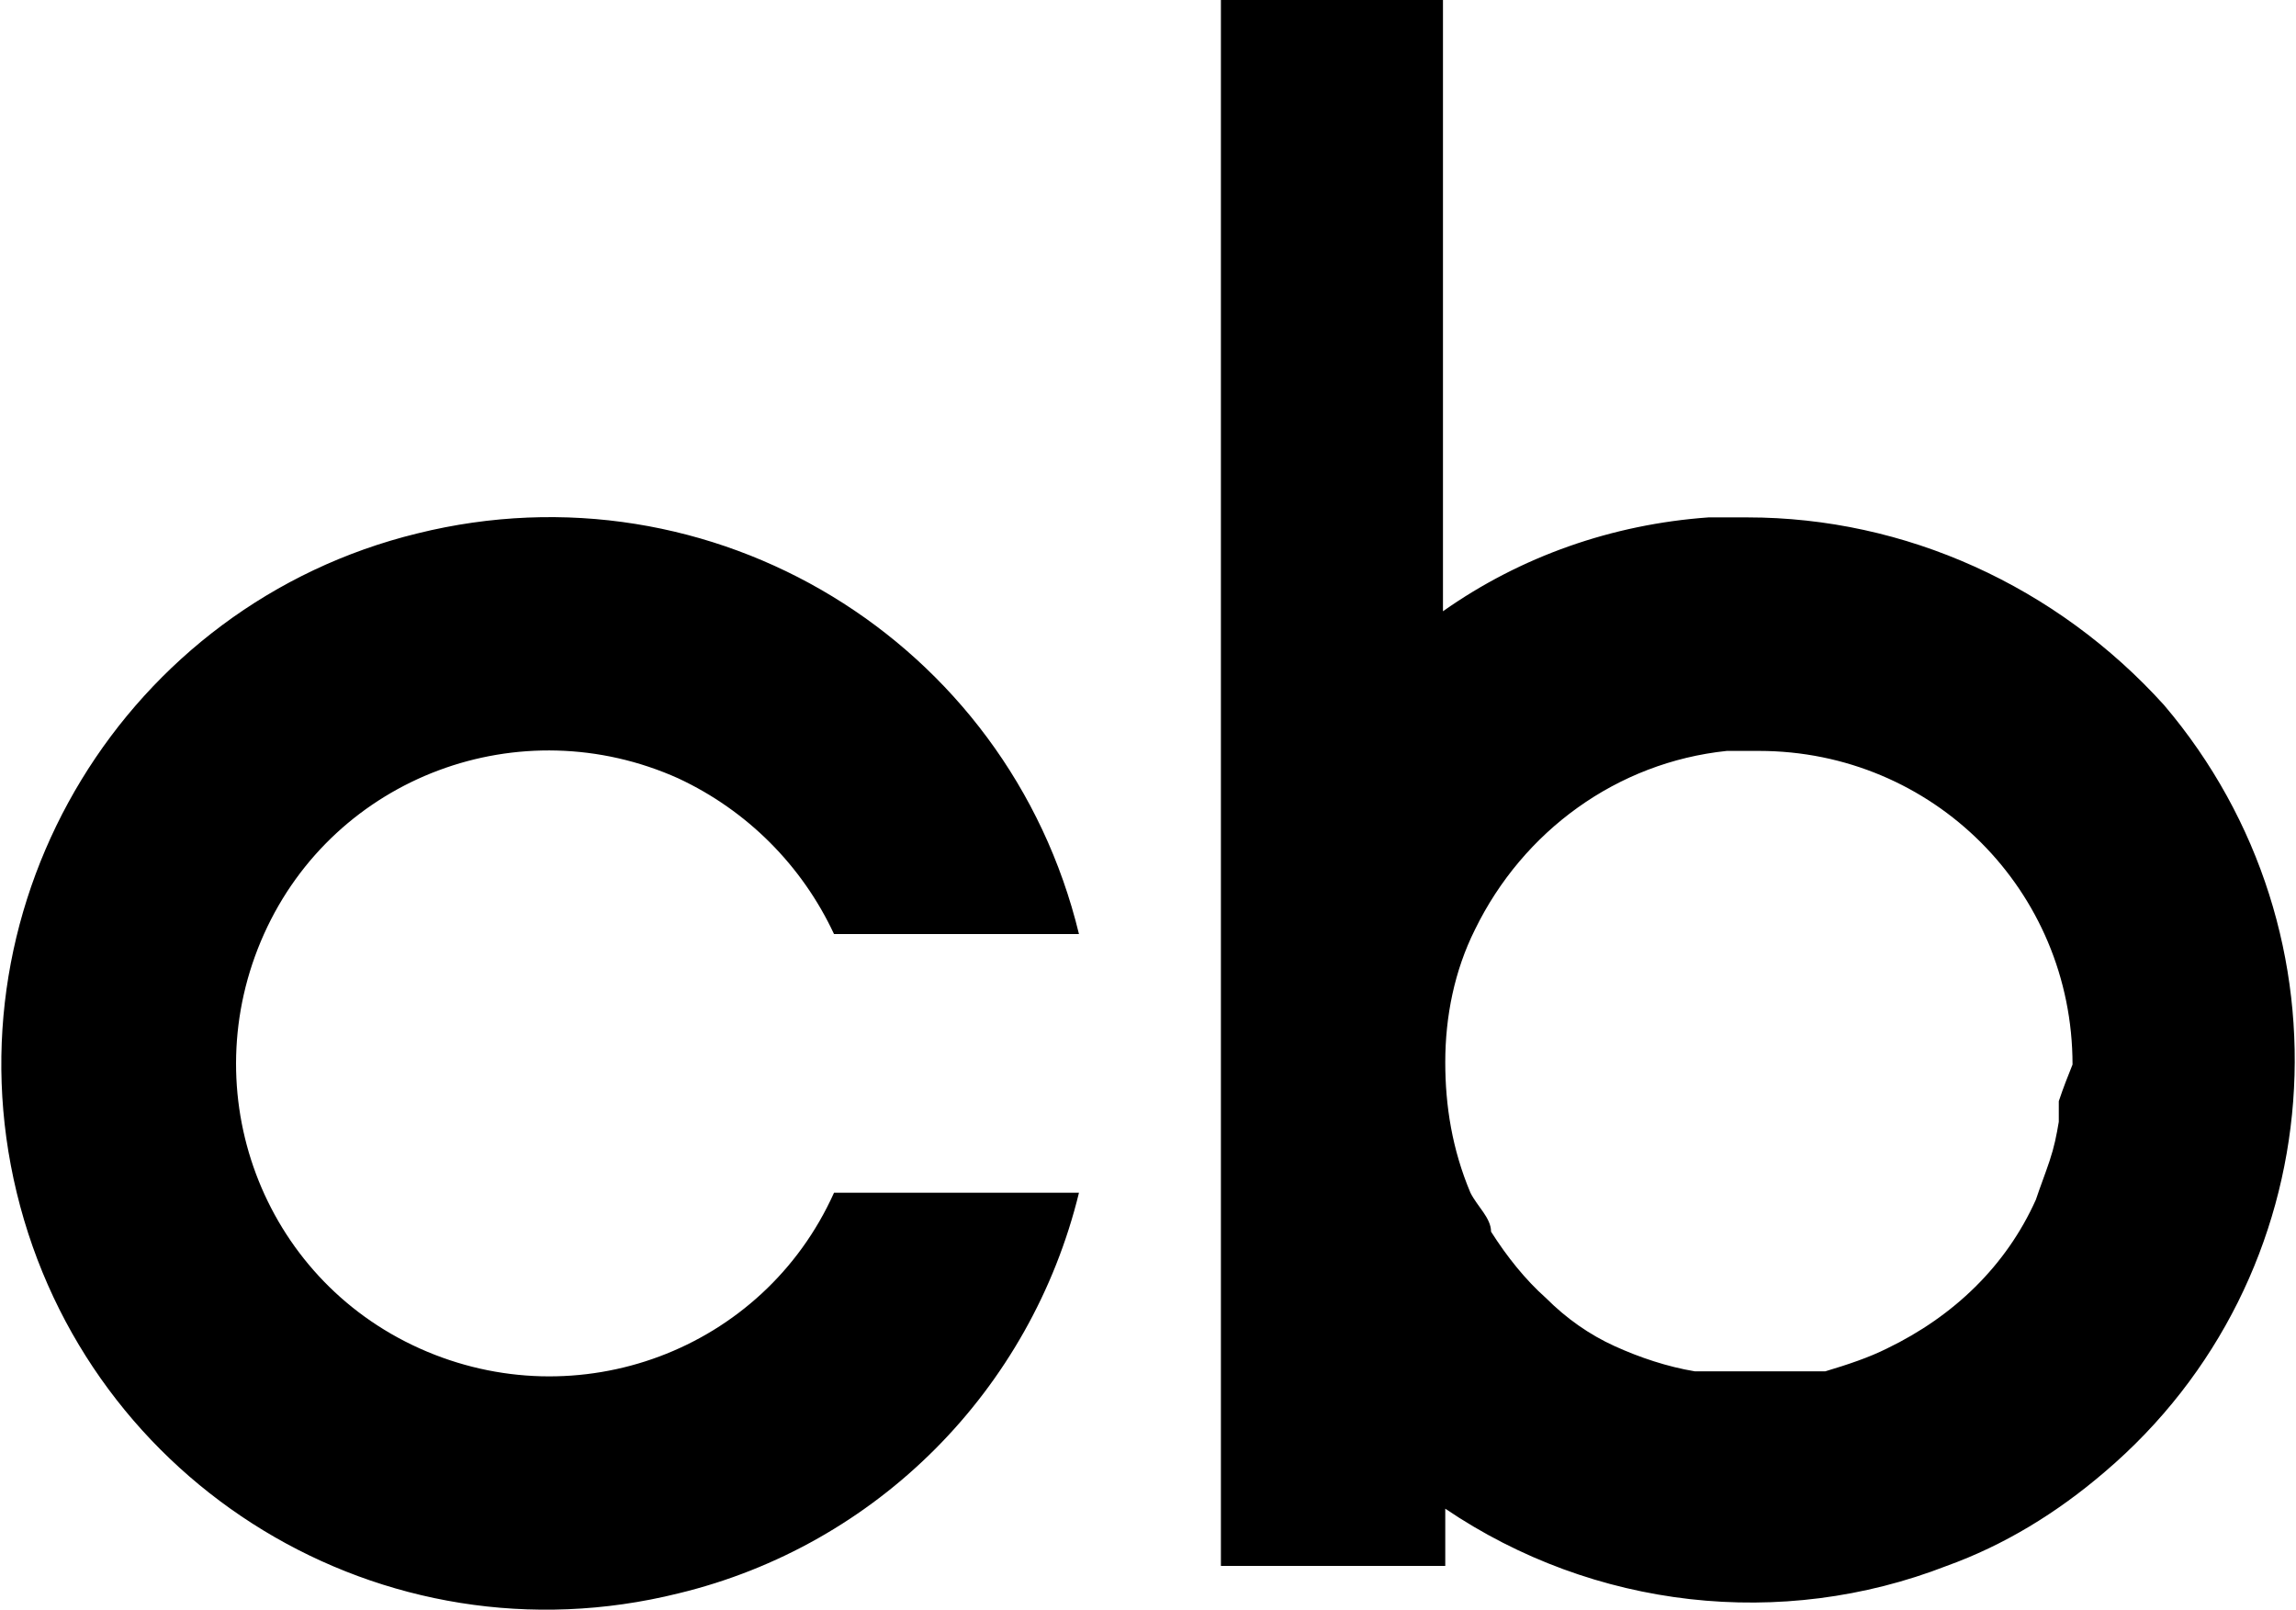
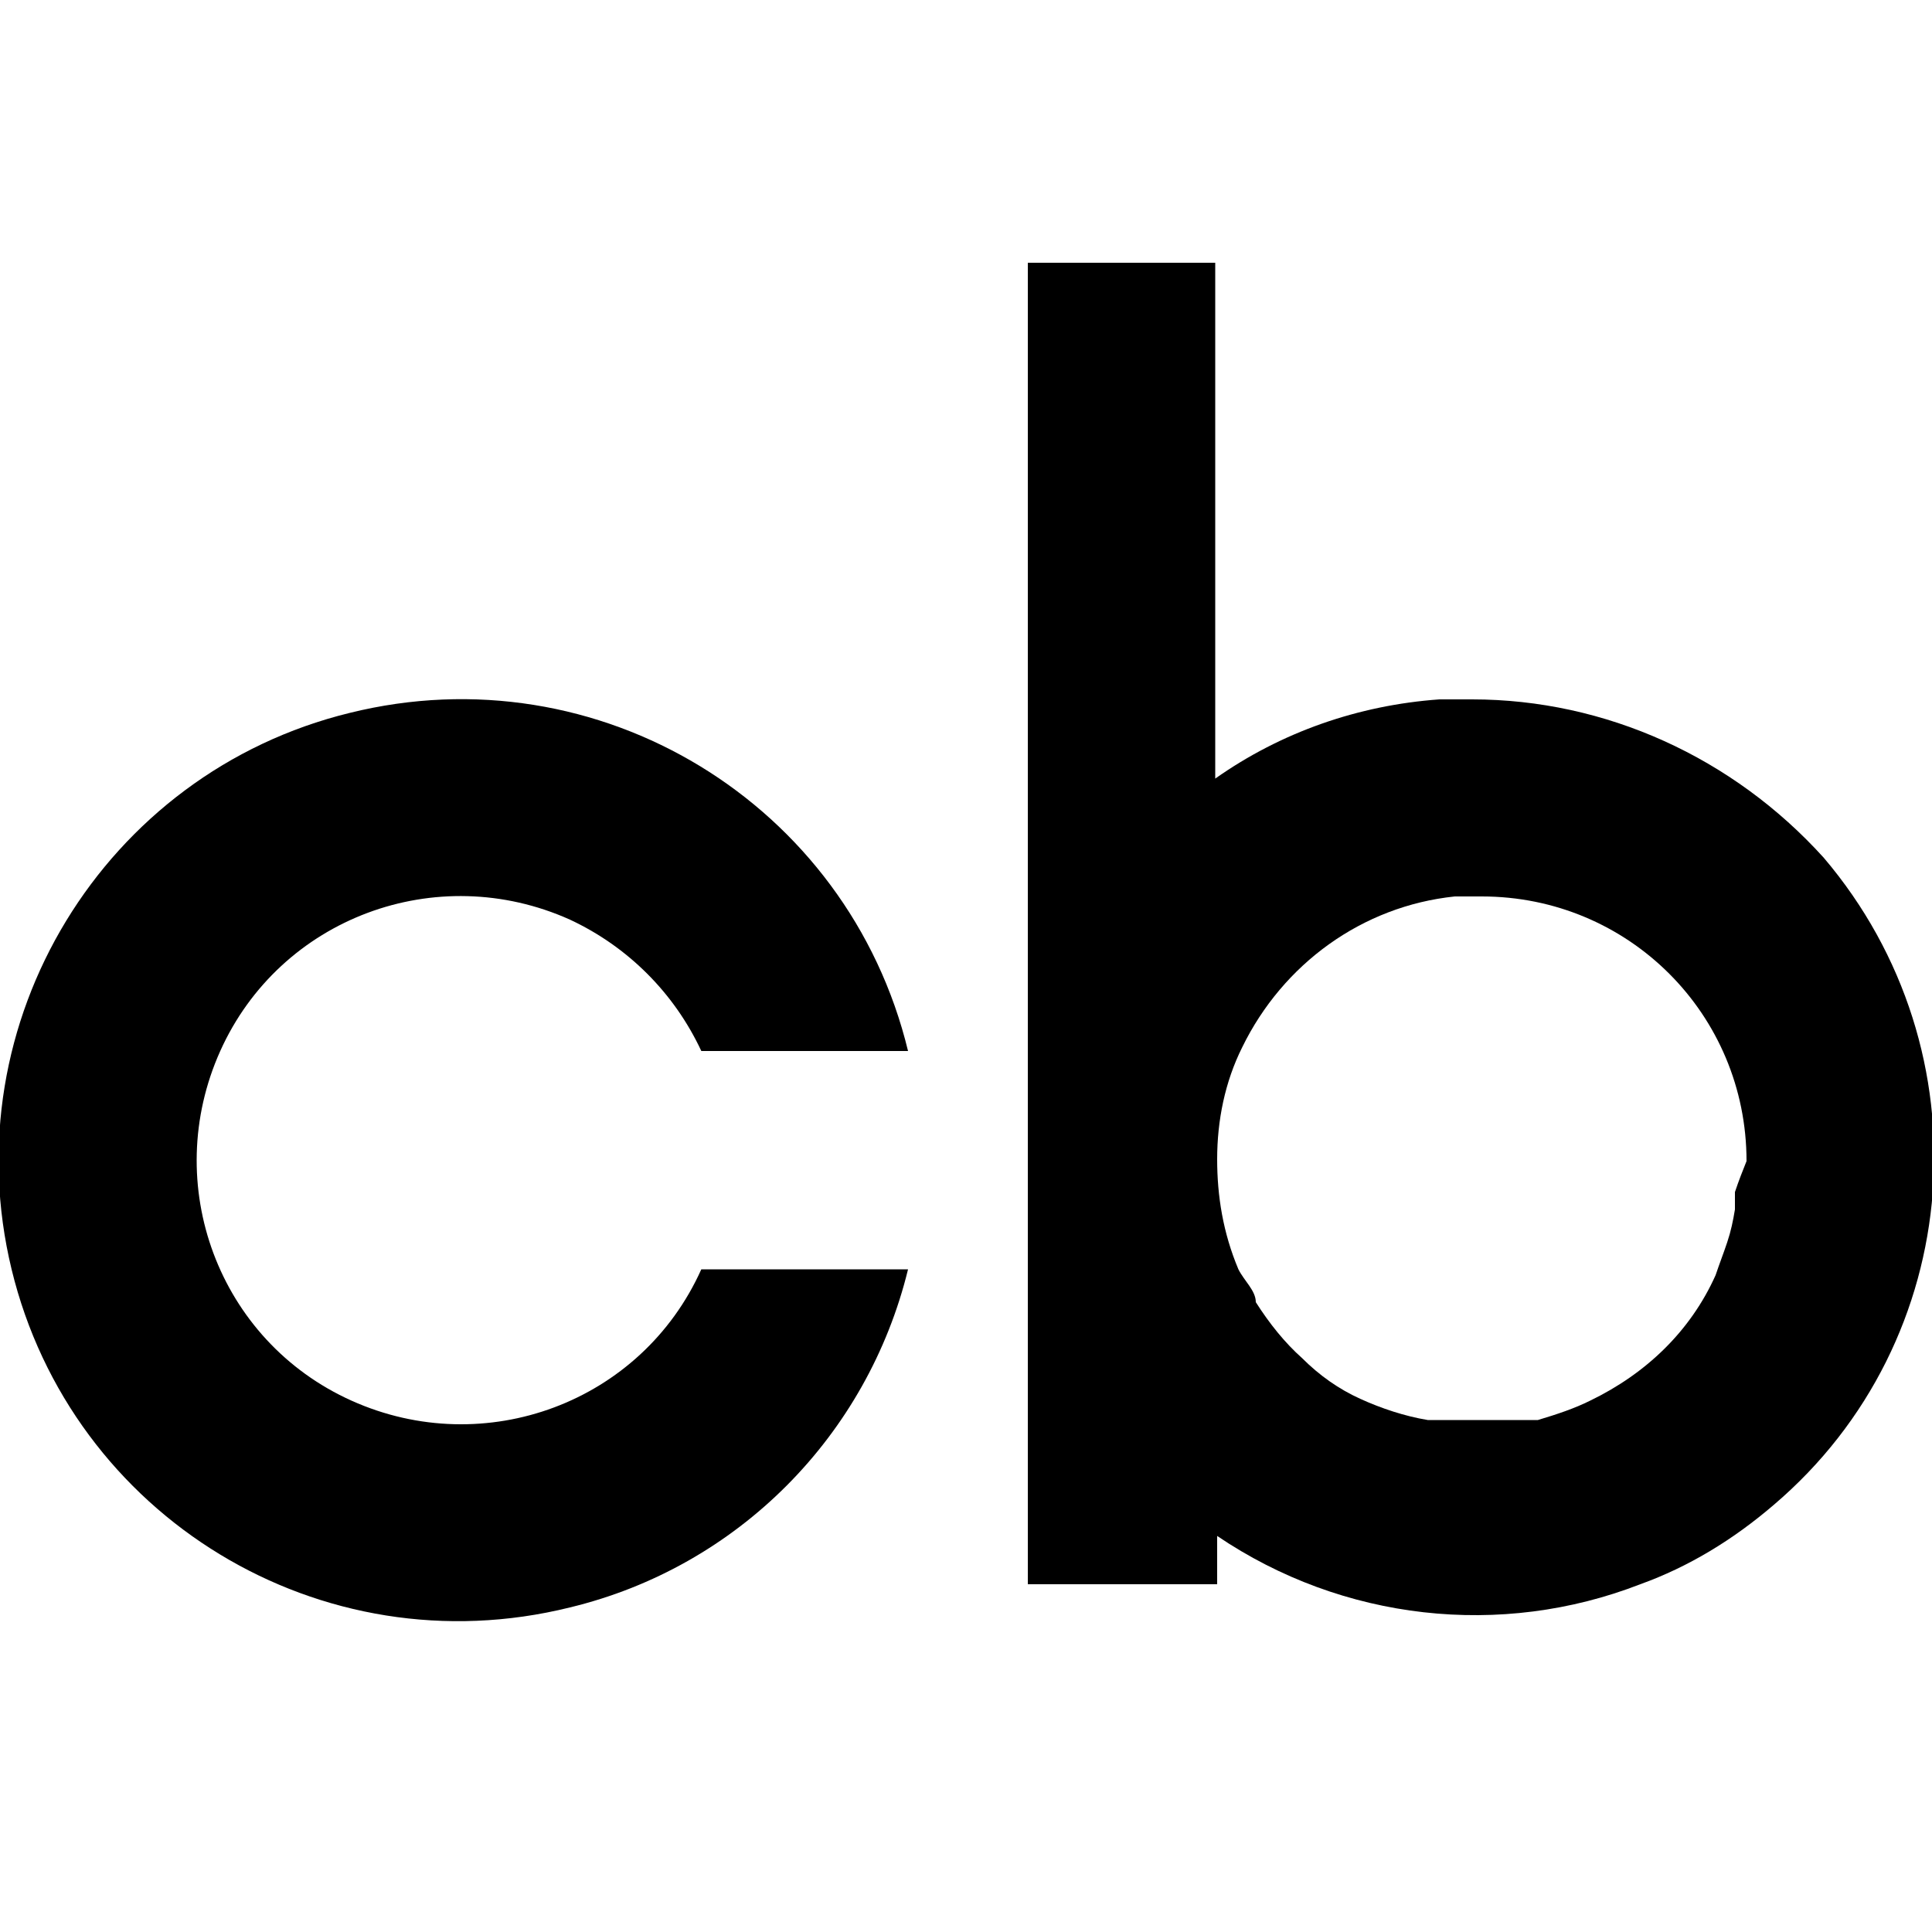
- <svg xmlns="http://www.w3.org/2000/svg" width="1027px" height="720px" viewBox="0 0 1027 720" version="1.1">
-   <g id="CrunchBase" transform="translate(0.5898, -0)" fill="currentColor" fill-rule="nonzero">
-     <path d="M372.467,533.505 C340.723,604.161 257.779,634.881 187.123,603.137 C116.467,571.393 85.747,488.449 117.492,417.792 C149.236,347.137 232.18,316.416 302.836,348.161 C333.555,362.497 358.131,387.073 372.467,417.792 L482.035,417.792 C450.291,286.721 318.195,205.824 186.098,238.593 C56.05,270.337 -24.845,402.433 6.898,533.504 C38.642,664.576 170.739,745.473 302.835,712.704 C391.923,691.201 460.531,621.569 482.035,533.504 L372.467,533.504 L372.467,533.505 Z M781.043,231.425 L763.635,231.425 C720.627,234.496 679.667,248.832 644.851,273.408 L644.851,0 L545.523,0 L545.523,700.416 L645.876,700.416 L645.876,674.816 C712.436,719.872 796.404,729.088 870.132,700.416 C895.732,691.2 919.284,676.864 940.788,658.433 C1043.187,571.393 1054.452,417.792 967.412,315.393 C919.284,262.145 851.7,231.425 781.044,231.425 L781.043,231.425 Z M920.307,496.641 L920.307,501.761 C919.284,507.904 918.259,513.024 916.212,519.168 L916.212,519.168 C914.164,525.312 912.116,530.433 910.067,536.576 L910.067,536.576 C896.756,566.272 873.204,588.801 843.508,603.137 C835.315,607.232 826.099,610.305 815.859,613.376 L815.859,613.376 L757.492,613.376 C745.204,611.328 732.916,607.232 721.652,602.112 L721.652,602.112 C710.388,596.992 700.147,589.824 690.931,580.608 L690.931,580.608 C681.716,572.416 673.523,562.177 666.355,550.912 L666.355,550.912 C666.355,544.768 660.212,539.648 657.139,533.504 L657.139,533.504 C648.948,514.048 645.876,494.593 645.876,475.137 C645.876,454.656 649.971,434.177 659.187,415.744 L659.187,415.744 C680.691,371.712 722.675,340.992 771.828,335.872 L786.164,335.872 C863.988,335.872 926.452,398.336 926.452,476.16 L926.452,476.16 C924.404,481.28 922.355,486.4 920.308,492.544 L920.308,496.64 L920.307,496.641 Z" />
-   </g>
+ <svg xmlns="http://www.w3.org/2000/svg" viewBox="0 0 1024 1024" fill="currentColor">
+   <path d="M371.712 672.768c-31.744 70.656-114.688 101.376-185.344 69.632s-101.376-114.688-69.632-185.344 114.688-101.376 185.344-69.632c30.72 14.336 55.296 38.912 69.632 69.632h109.568c-31.744-131.072-163.84-211.968-295.936-179.2-130.048 31.744-210.944 163.84-179.2 294.912s163.84 211.968 295.936 179.2c89.088-21.504 157.696-91.136 179.2-179.2h-109.568z" />
+   <path d="M780.288 370.688h-17.408c-43.008 3.072-83.968 17.408-118.784 41.984v-273.408h-99.328v700.416h100.352v-25.6c66.56 45.056 150.528 54.272 224.256 25.6 25.6-9.216 49.152-23.552 70.656-41.984 102.4-87.040 113.664-240.64 26.624-343.040-48.128-53.248-115.712-83.968-186.368-83.968zM919.552 635.904c0 1.024 0 3.072 0 5.12-1.024 6.144-2.048 11.264-4.096 17.408v0c-2.048 6.144-4.096 11.264-6.144 17.408v0c-13.312 29.696-36.864 52.224-66.56 66.56-8.192 4.096-17.408 7.168-27.648 10.24v0h-58.368c-12.288-2.048-24.576-6.144-35.84-11.264v0c-11.264-5.12-21.504-12.288-30.72-21.504v0c-9.216-8.192-17.408-18.432-24.576-29.696v0c0-6.144-6.144-11.264-9.216-17.408v0c-8.192-19.456-11.264-38.912-11.264-58.368 0-20.48 4.096-40.96 13.312-59.392v0c21.504-44.032 63.488-74.752 112.64-79.872h14.336c77.824 0 140.288 62.464 140.288 140.288v0c-2.048 5.12-4.096 10.24-6.144 16.384v4.096z" />
</svg>
